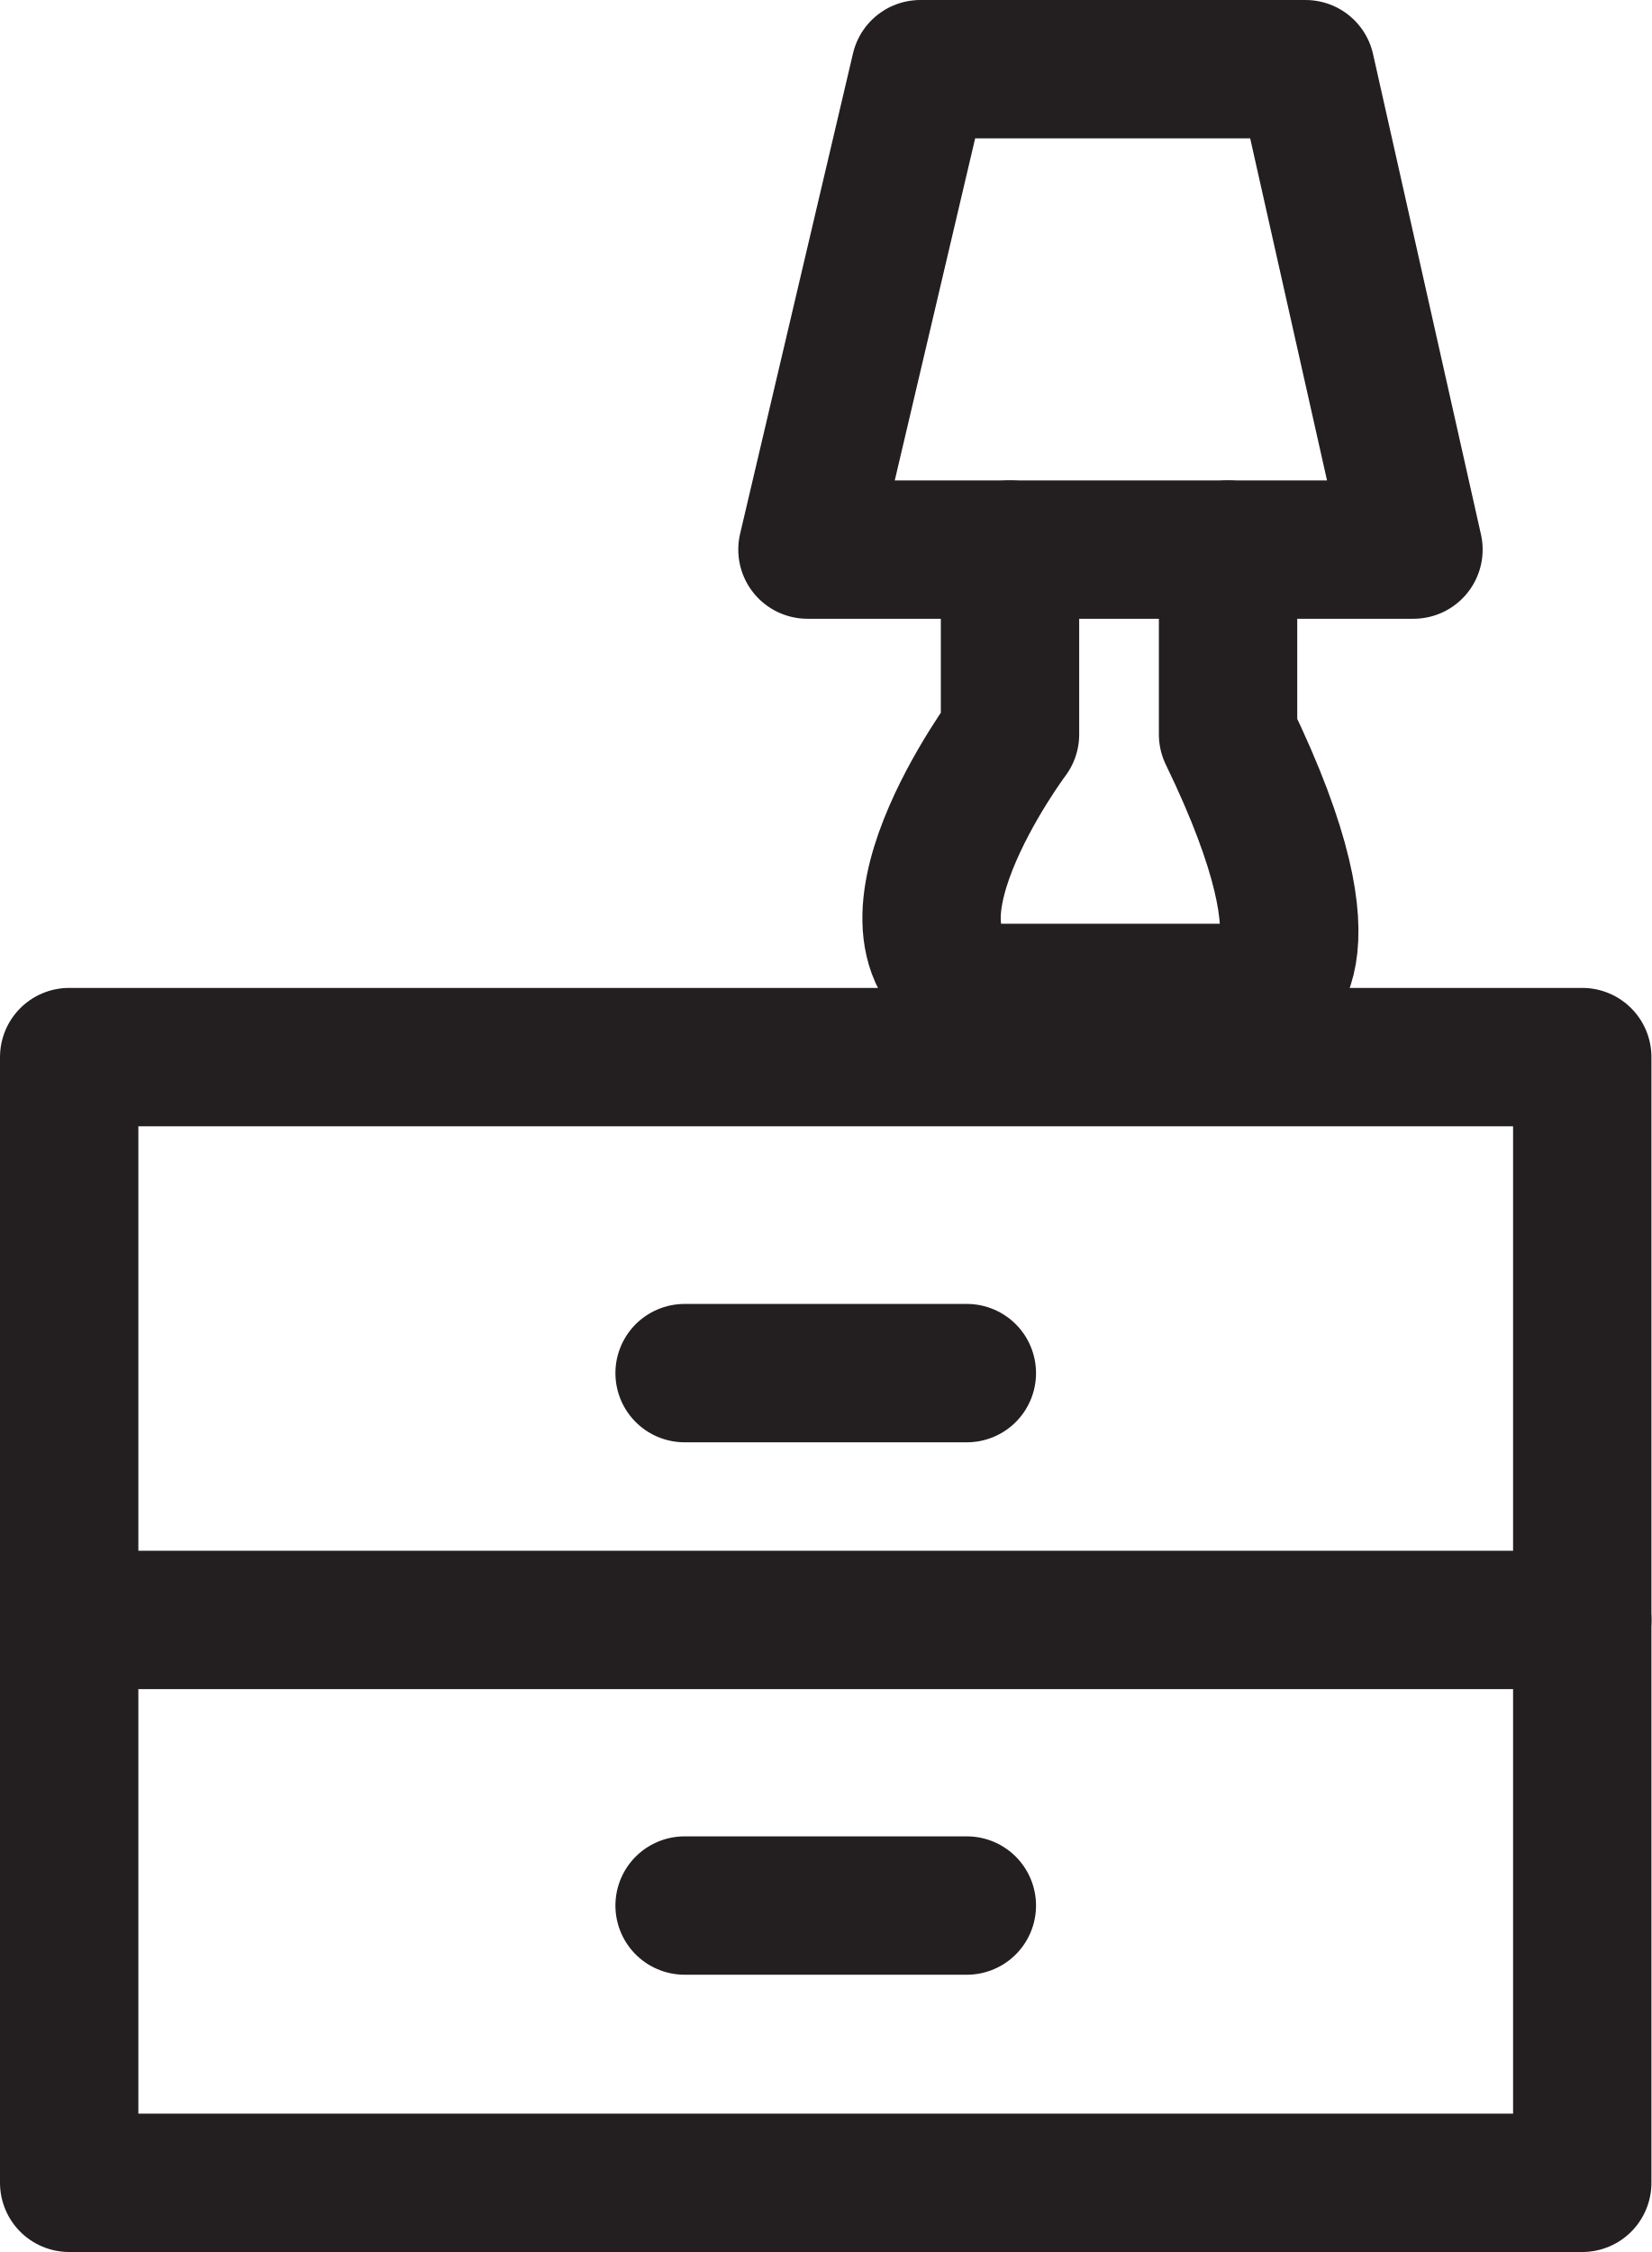
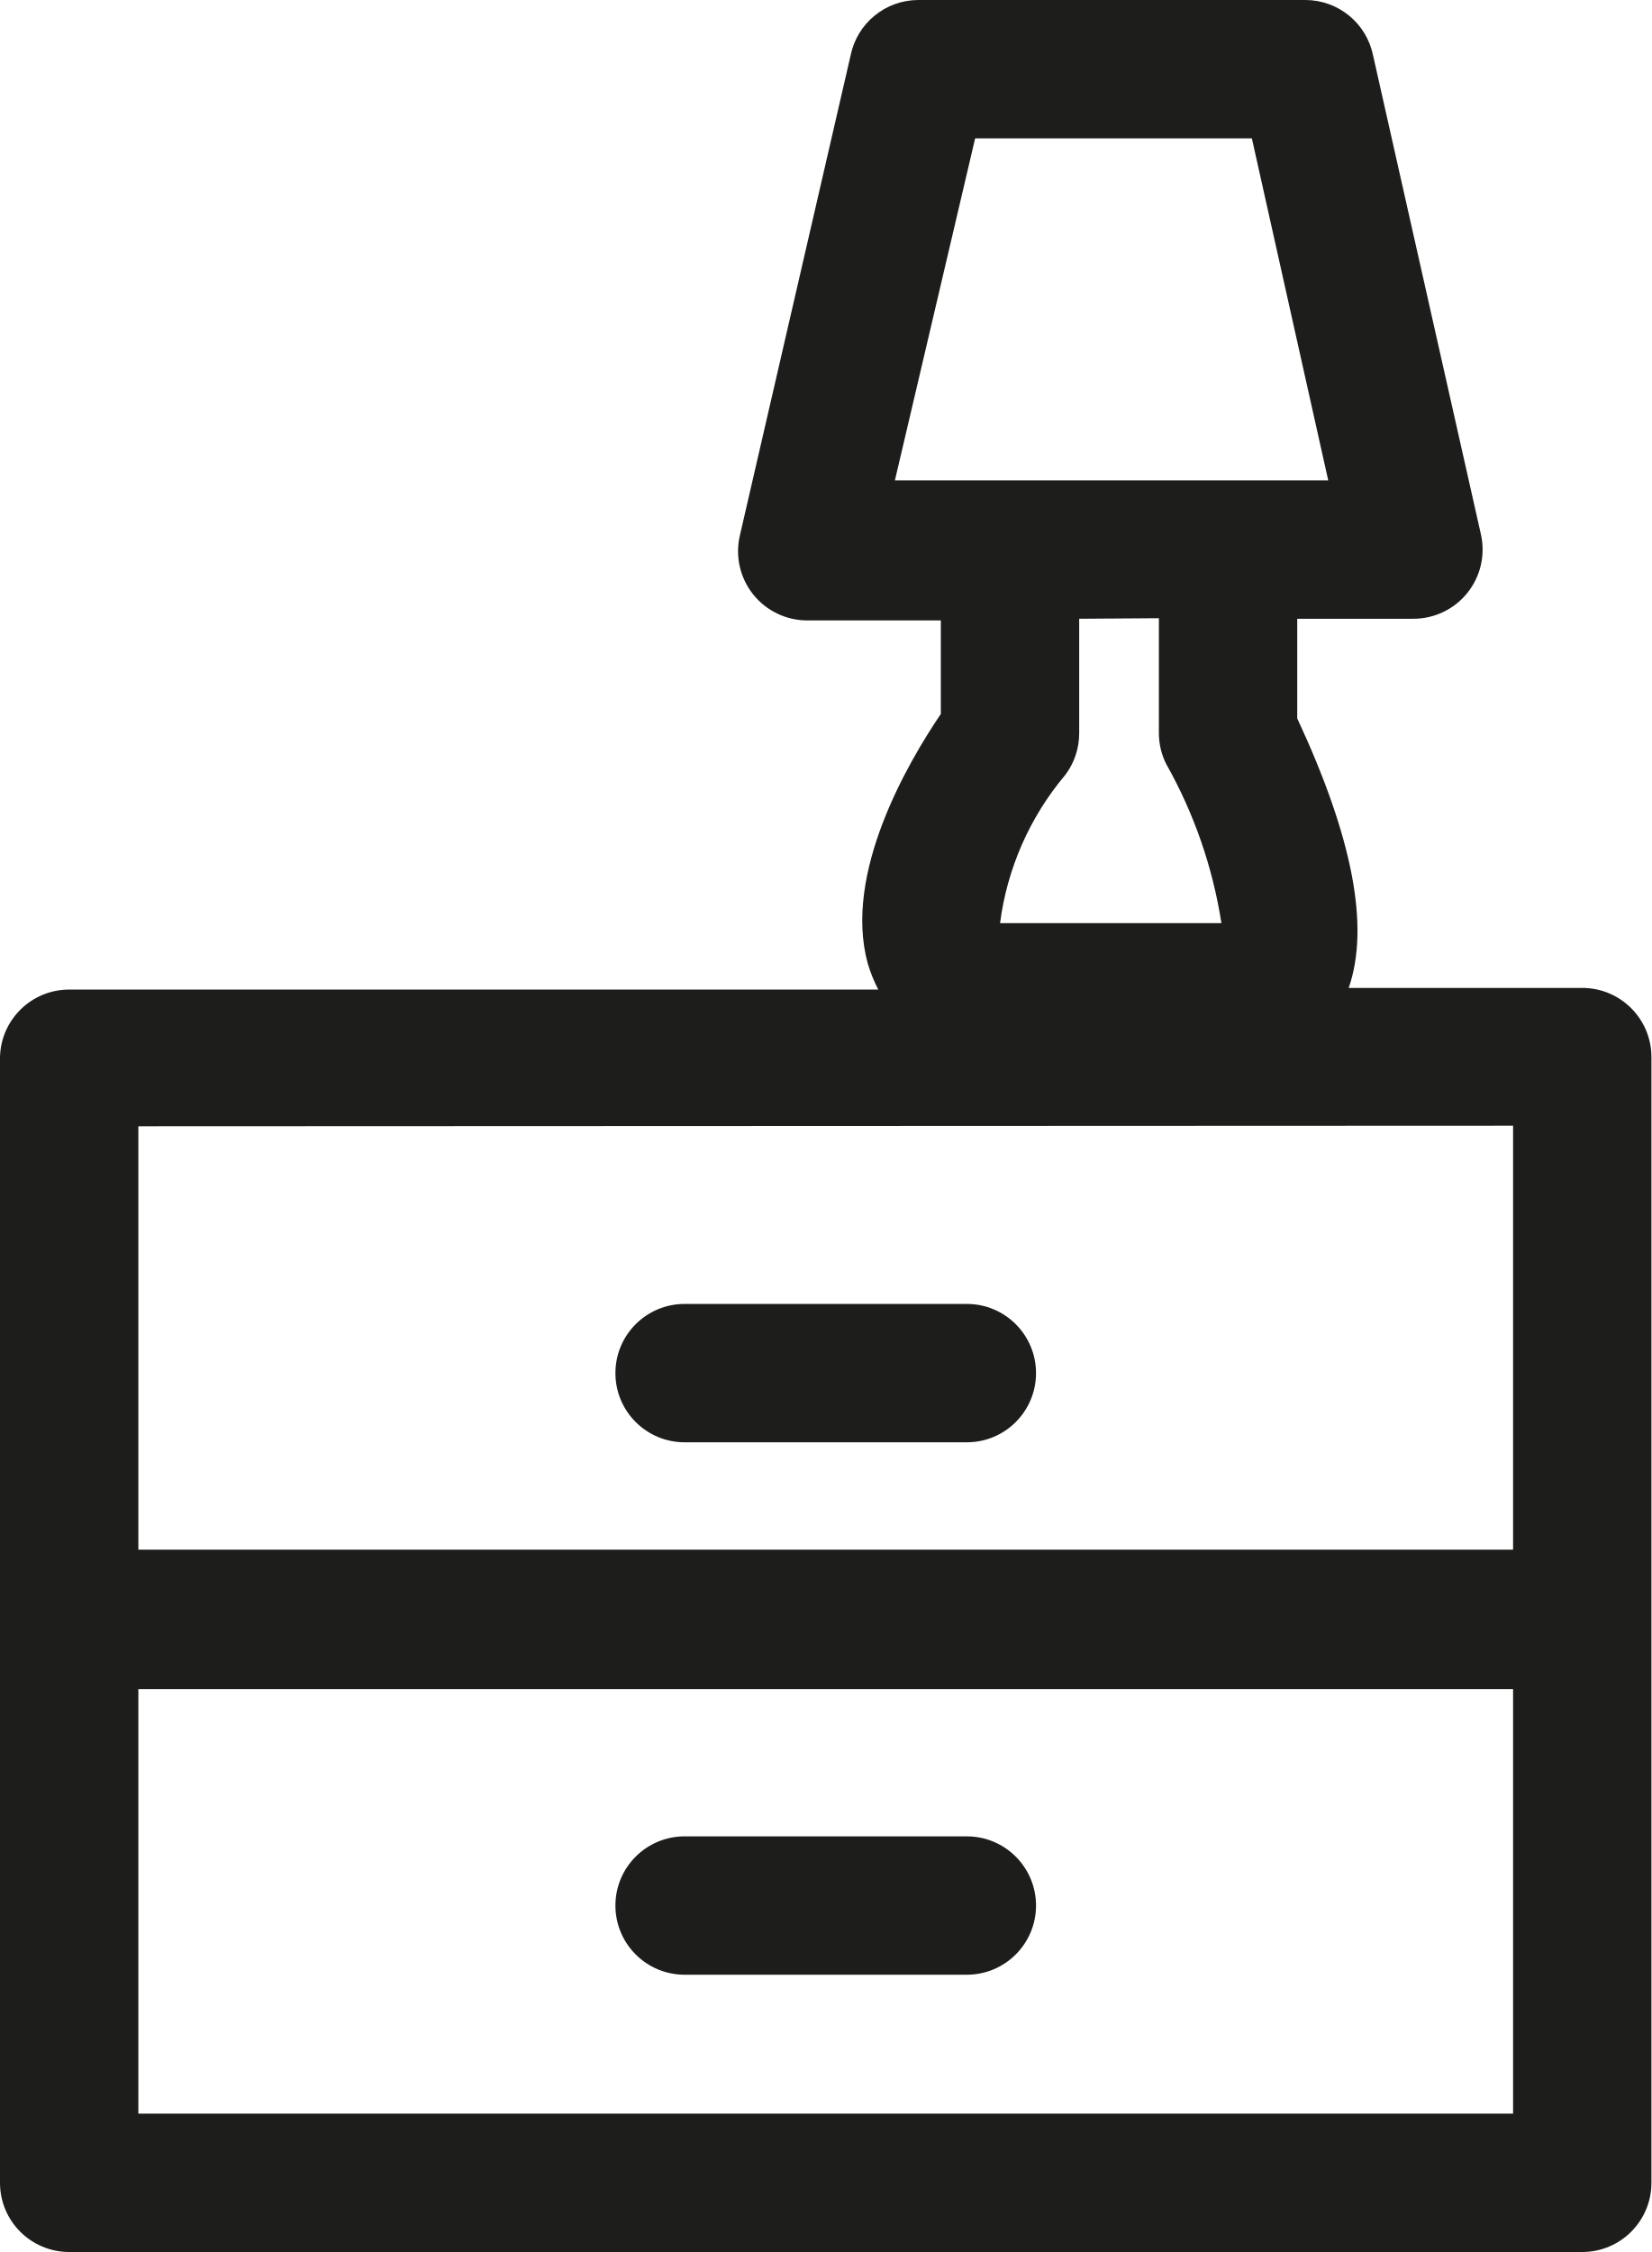
- <svg xmlns="http://www.w3.org/2000/svg" id="2fbe14bf-1c1a-402b-a7a7-596294dae158" data-name="Layer 1" viewBox="0 0 29.84 40.69">
+ <svg xmlns="http://www.w3.org/2000/svg" id="5c76ebc1-d8a4-4901-9869-793d7f37d41d" data-name="Layer 1" viewBox="0 0 29.84 40.69">
  <g>
-     <line x1="12.37" y1="24.81" x2="17.47" y2="24.81" fill="none" stroke="#231f20" stroke-linecap="round" stroke-linejoin="round" stroke-width="2.5" />
-     <line x1="12.37" y1="34.43" x2="17.47" y2="34.43" fill="none" stroke="#231f20" stroke-linecap="round" stroke-linejoin="round" stroke-width="2.5" />
-     <rect x="1.25" y="19.1" width="27.34" height="20.34" fill="none" stroke="#231f20" stroke-linecap="round" stroke-linejoin="round" stroke-width="2.5" />
-     <line x1="1.25" y1="29.27" x2="28.59" y2="29.27" fill="none" stroke="#231f20" stroke-linecap="round" stroke-linejoin="round" stroke-width="2.5" />
-     <polygon points="16.63 1.25 14.59 9.93 25.54 9.93 23.59 1.25 16.63 1.25" fill="none" stroke="#231f20" stroke-linecap="round" stroke-linejoin="round" stroke-width="2.5" />
-     <path d="M18.25,9.93v3.34s-2.8,3.74-.53,4.67h5.07s1.47-.4-.6-4.67V9.93" fill="none" stroke="#231f20" stroke-linecap="round" stroke-linejoin="round" stroke-width="2.5" />
+     <path d="M12.37,26.06h5.1a1.25,1.25,0,0,0,0-2.5h-5.1a1.25,1.25,0,1,0,0,2.5Z" style="fill: #1d1d1b" />
+     <path d="M17.47,33.18h-5.1a1.25,1.25,0,1,0,0,2.5h5.1a1.25,1.25,0,0,0,0-2.5Z" style="fill: #1d1d1b" />
+     <path d="M28.59,17.85H24.37c.38-1.1.08-2.7-.93-4.87v-1.8h2.1a1.25,1.25,0,0,0,1.22-1.52L24.81,1a1.25,1.25,0,0,0-1.22-1h-7a1.25,1.25,0,0,0-1.22,1l-2,8.67a1.25,1.25,0,0,0,1.22,1.54H17v1.69c-.59.87-1.77,2.88-1.32,4.51a2.59,2.59,0,0,0,.19.47H1.25A1.25,1.25,0,0,0,0,19.1V39.44a1.25,1.25,0,0,0,1.25,1.25H28.59a1.25,1.25,0,0,0,1.25-1.25V19.1A1.25,1.25,0,0,0,28.59,17.85ZM17.62,2.5h5L24,8.68H16.17Zm3.32,8.67v2.09a1.25,1.25,0,0,0,.13.54,8.52,8.52,0,0,1,1,2.88h-4A5.19,5.19,0,0,1,19.25,14a1.25,1.25,0,0,0,.25-.75V11.18Zm6.4,9.17V28H2.5V20.35ZM2.5,38.19V30.52H27.34v7.67Z" style="fill: #1d1d1b" />
  </g>
</svg>
